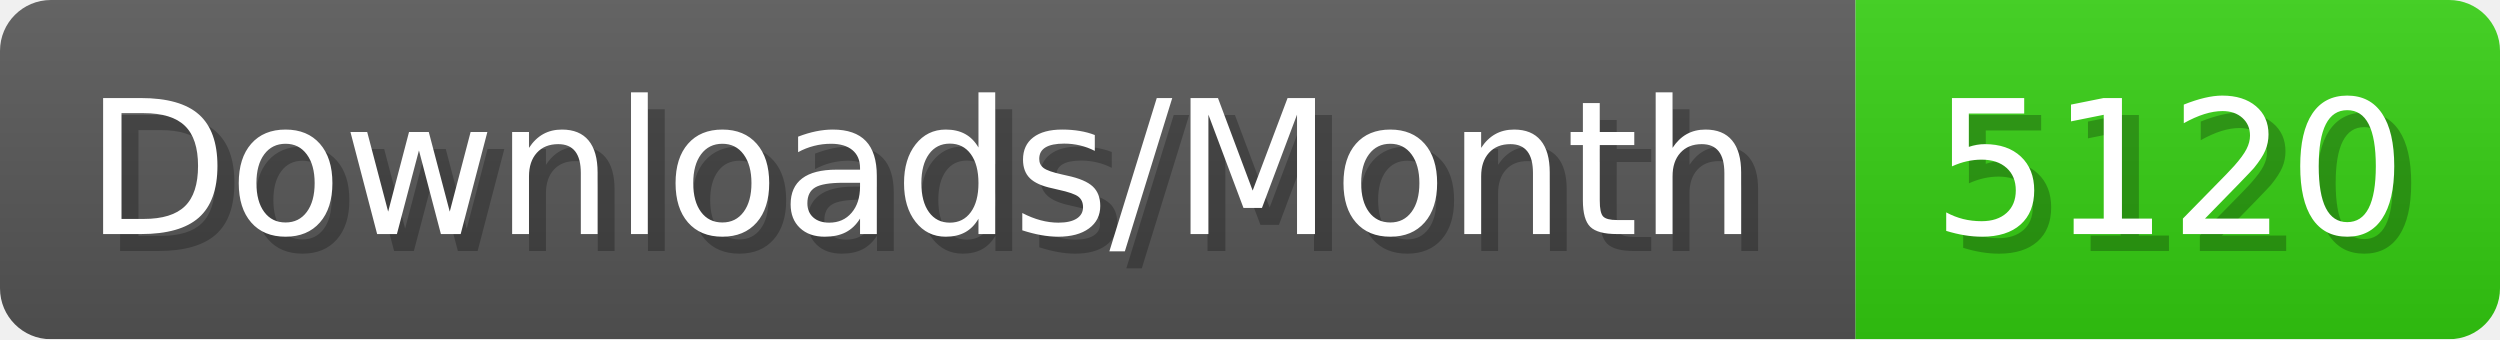
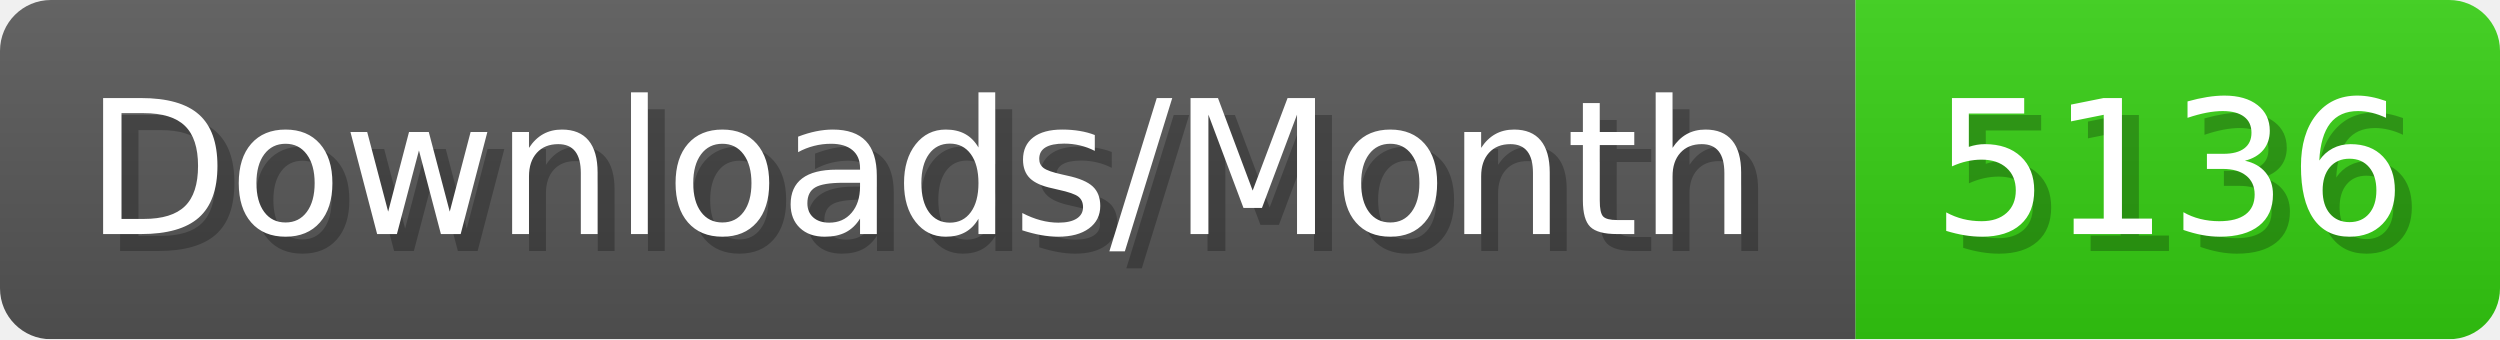
- <svg xmlns="http://www.w3.org/2000/svg" width="147.4" height="20" viewBox="0 0 1474 200" role="img" aria-label="Downloads/Month: 5120">
+ <svg xmlns="http://www.w3.org/2000/svg" width="147.4" height="20" viewBox="0 0 1474 200" role="img" aria-label="Downloads/Month: 5136">
  <linearGradient id="YlXUI" x2="0" y2="100%">
    <stop offset="0" stop-opacity=".1" stop-color="#EEE" />
    <stop offset="1" stop-opacity=".1" />
  </linearGradient>
  <mask id="JHhop">
    <rect width="1474" height="200" rx="30" fill="#FFF" />
  </mask>
  <g mask="url(#JHhop)">
    <rect width="1094" height="200" fill="#555" />
    <rect width="380" height="200" fill="#3C1" x="1094" />
    <rect width="1474" height="200" fill="url(#YlXUI)" />
  </g>
  <g aria-hidden="true" fill="#fff" text-anchor="start" font-family="Verdana,DejaVu Sans,sans-serif" font-size="110">
    <text x="60" y="148" textLength="994" fill="#000" opacity="0.25">Downloads/Month</text>
    <text x="50" y="138" textLength="994">Downloads/Month</text>
-     <text x="1149" y="148" textLength="280" fill="#000" opacity="0.25">5120</text>
-     <text x="1139" y="138" textLength="280">5120</text>
+     <text x="1149" y="148" textLength="280" fill="#000" opacity="0.25">5136</text>
+     <text x="1139" y="138" textLength="280">5136</text>
  </g>
</svg>
